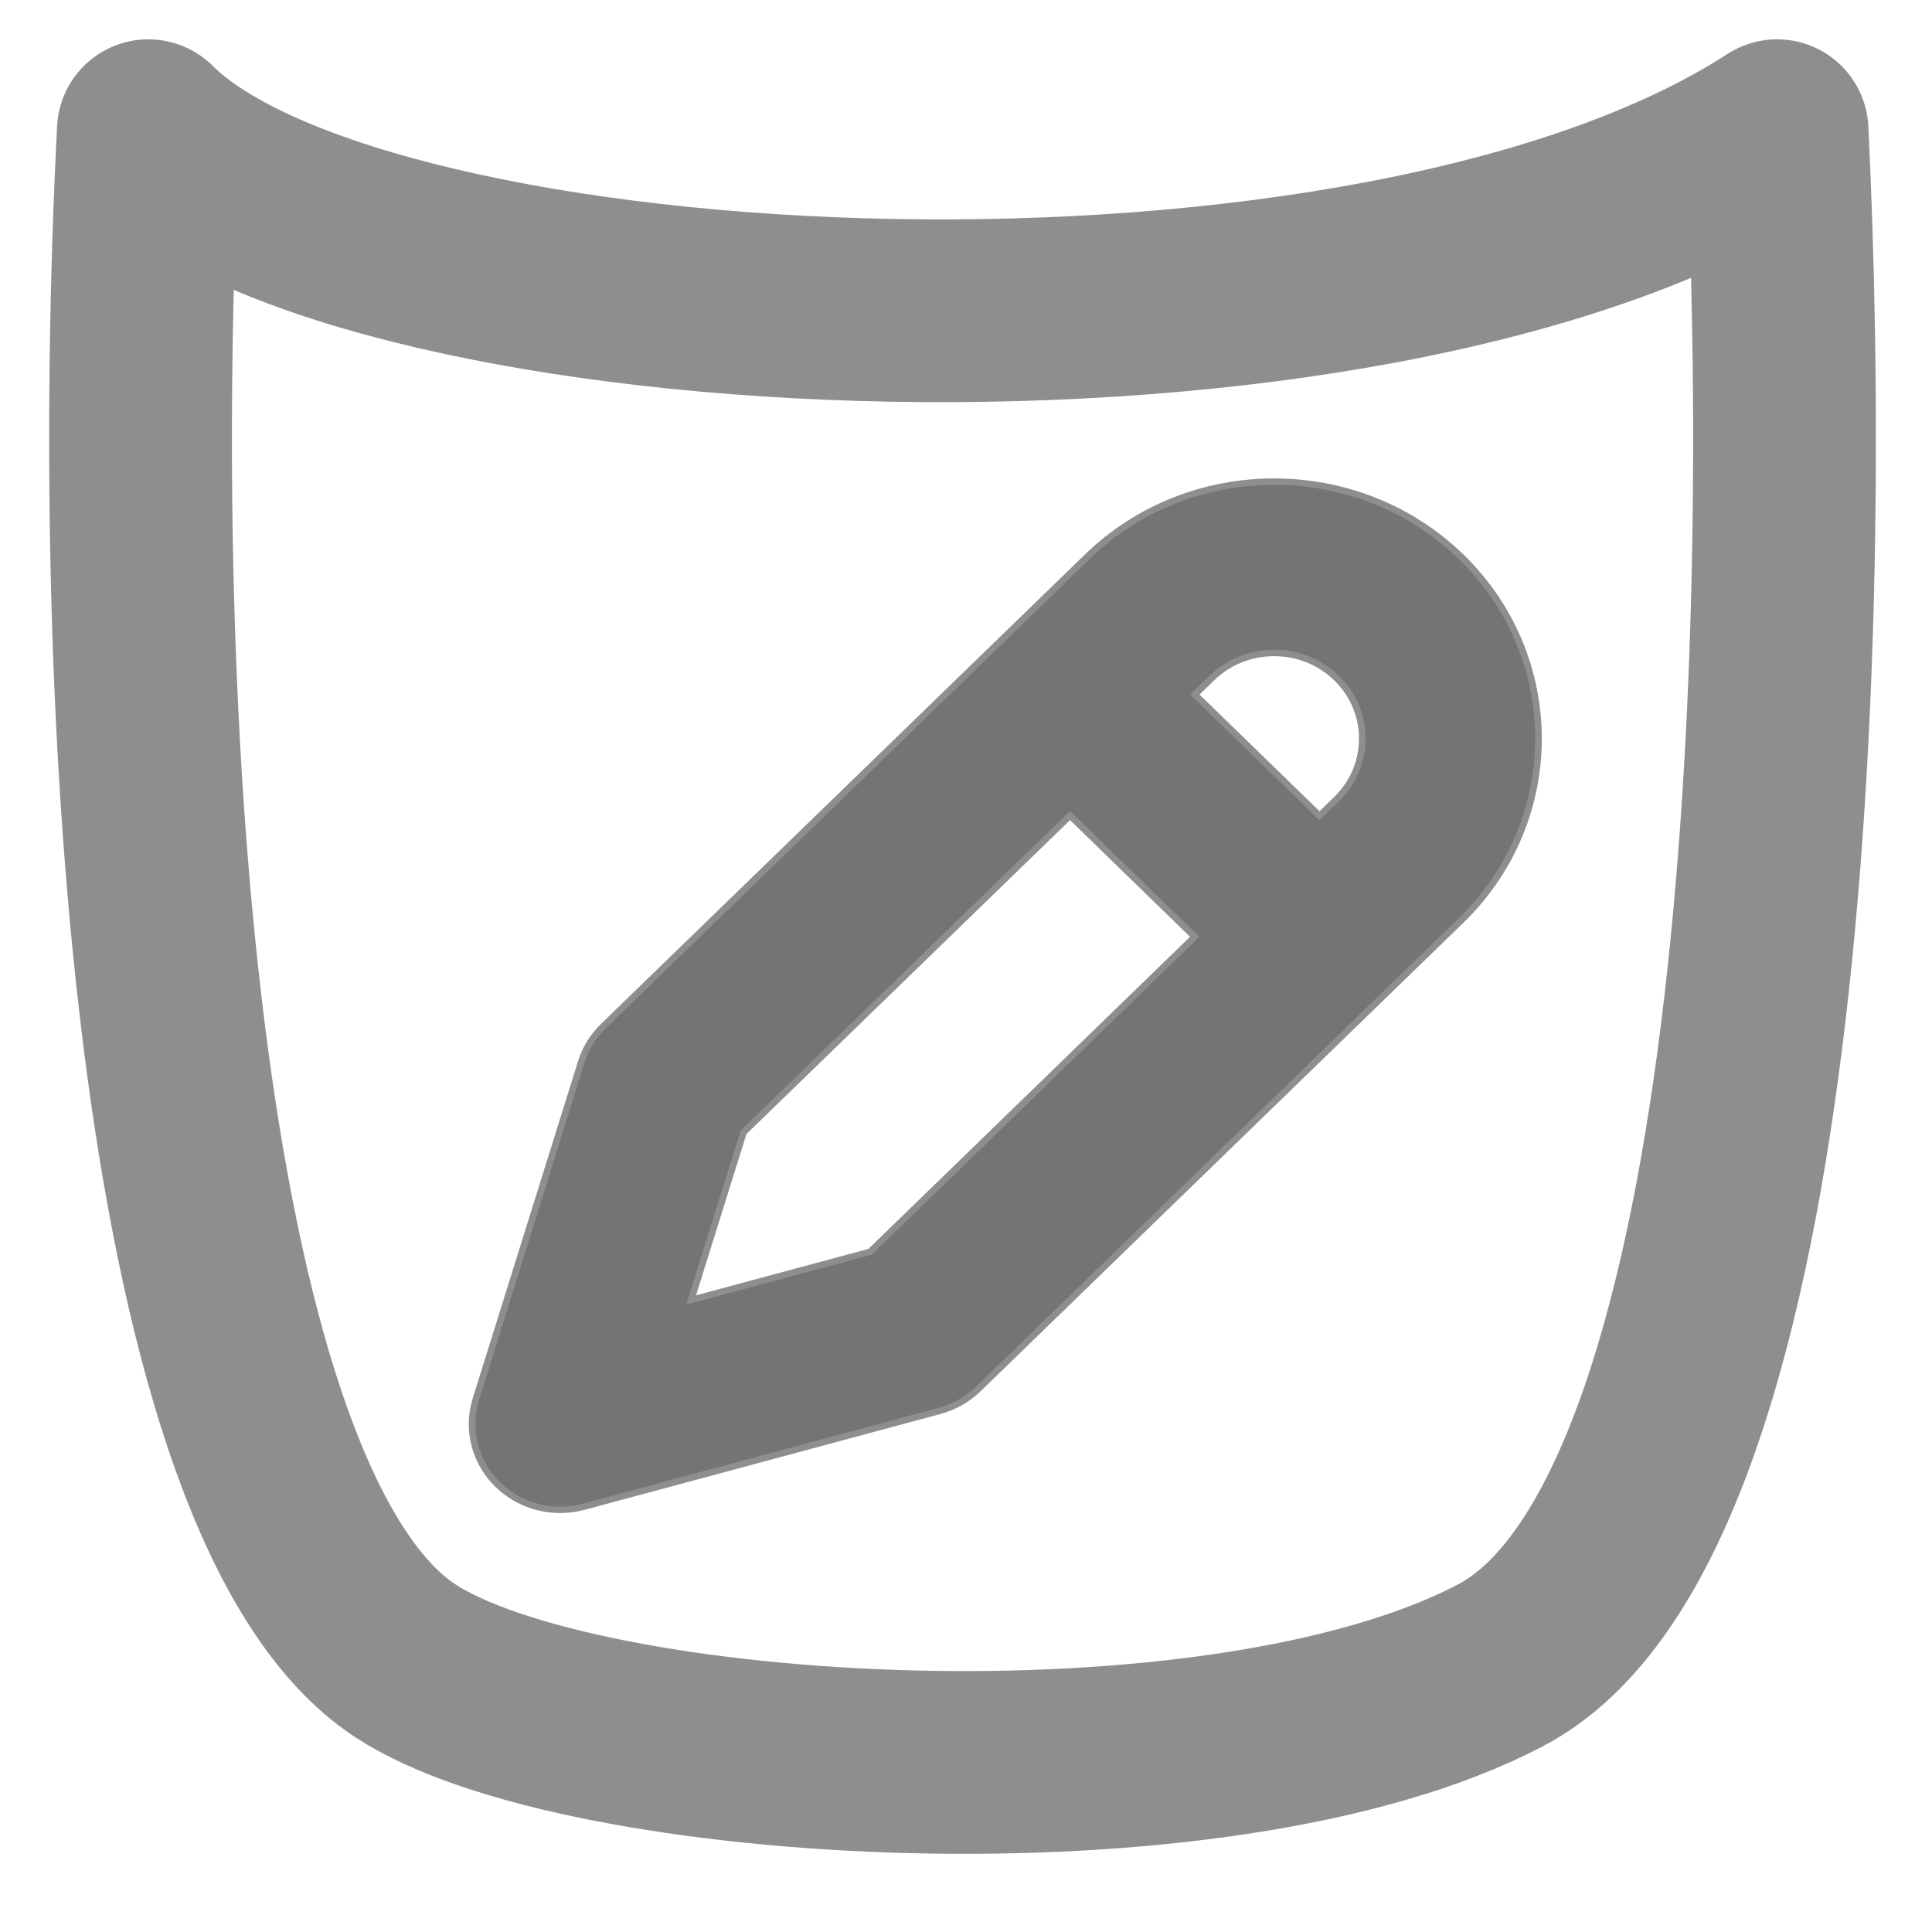
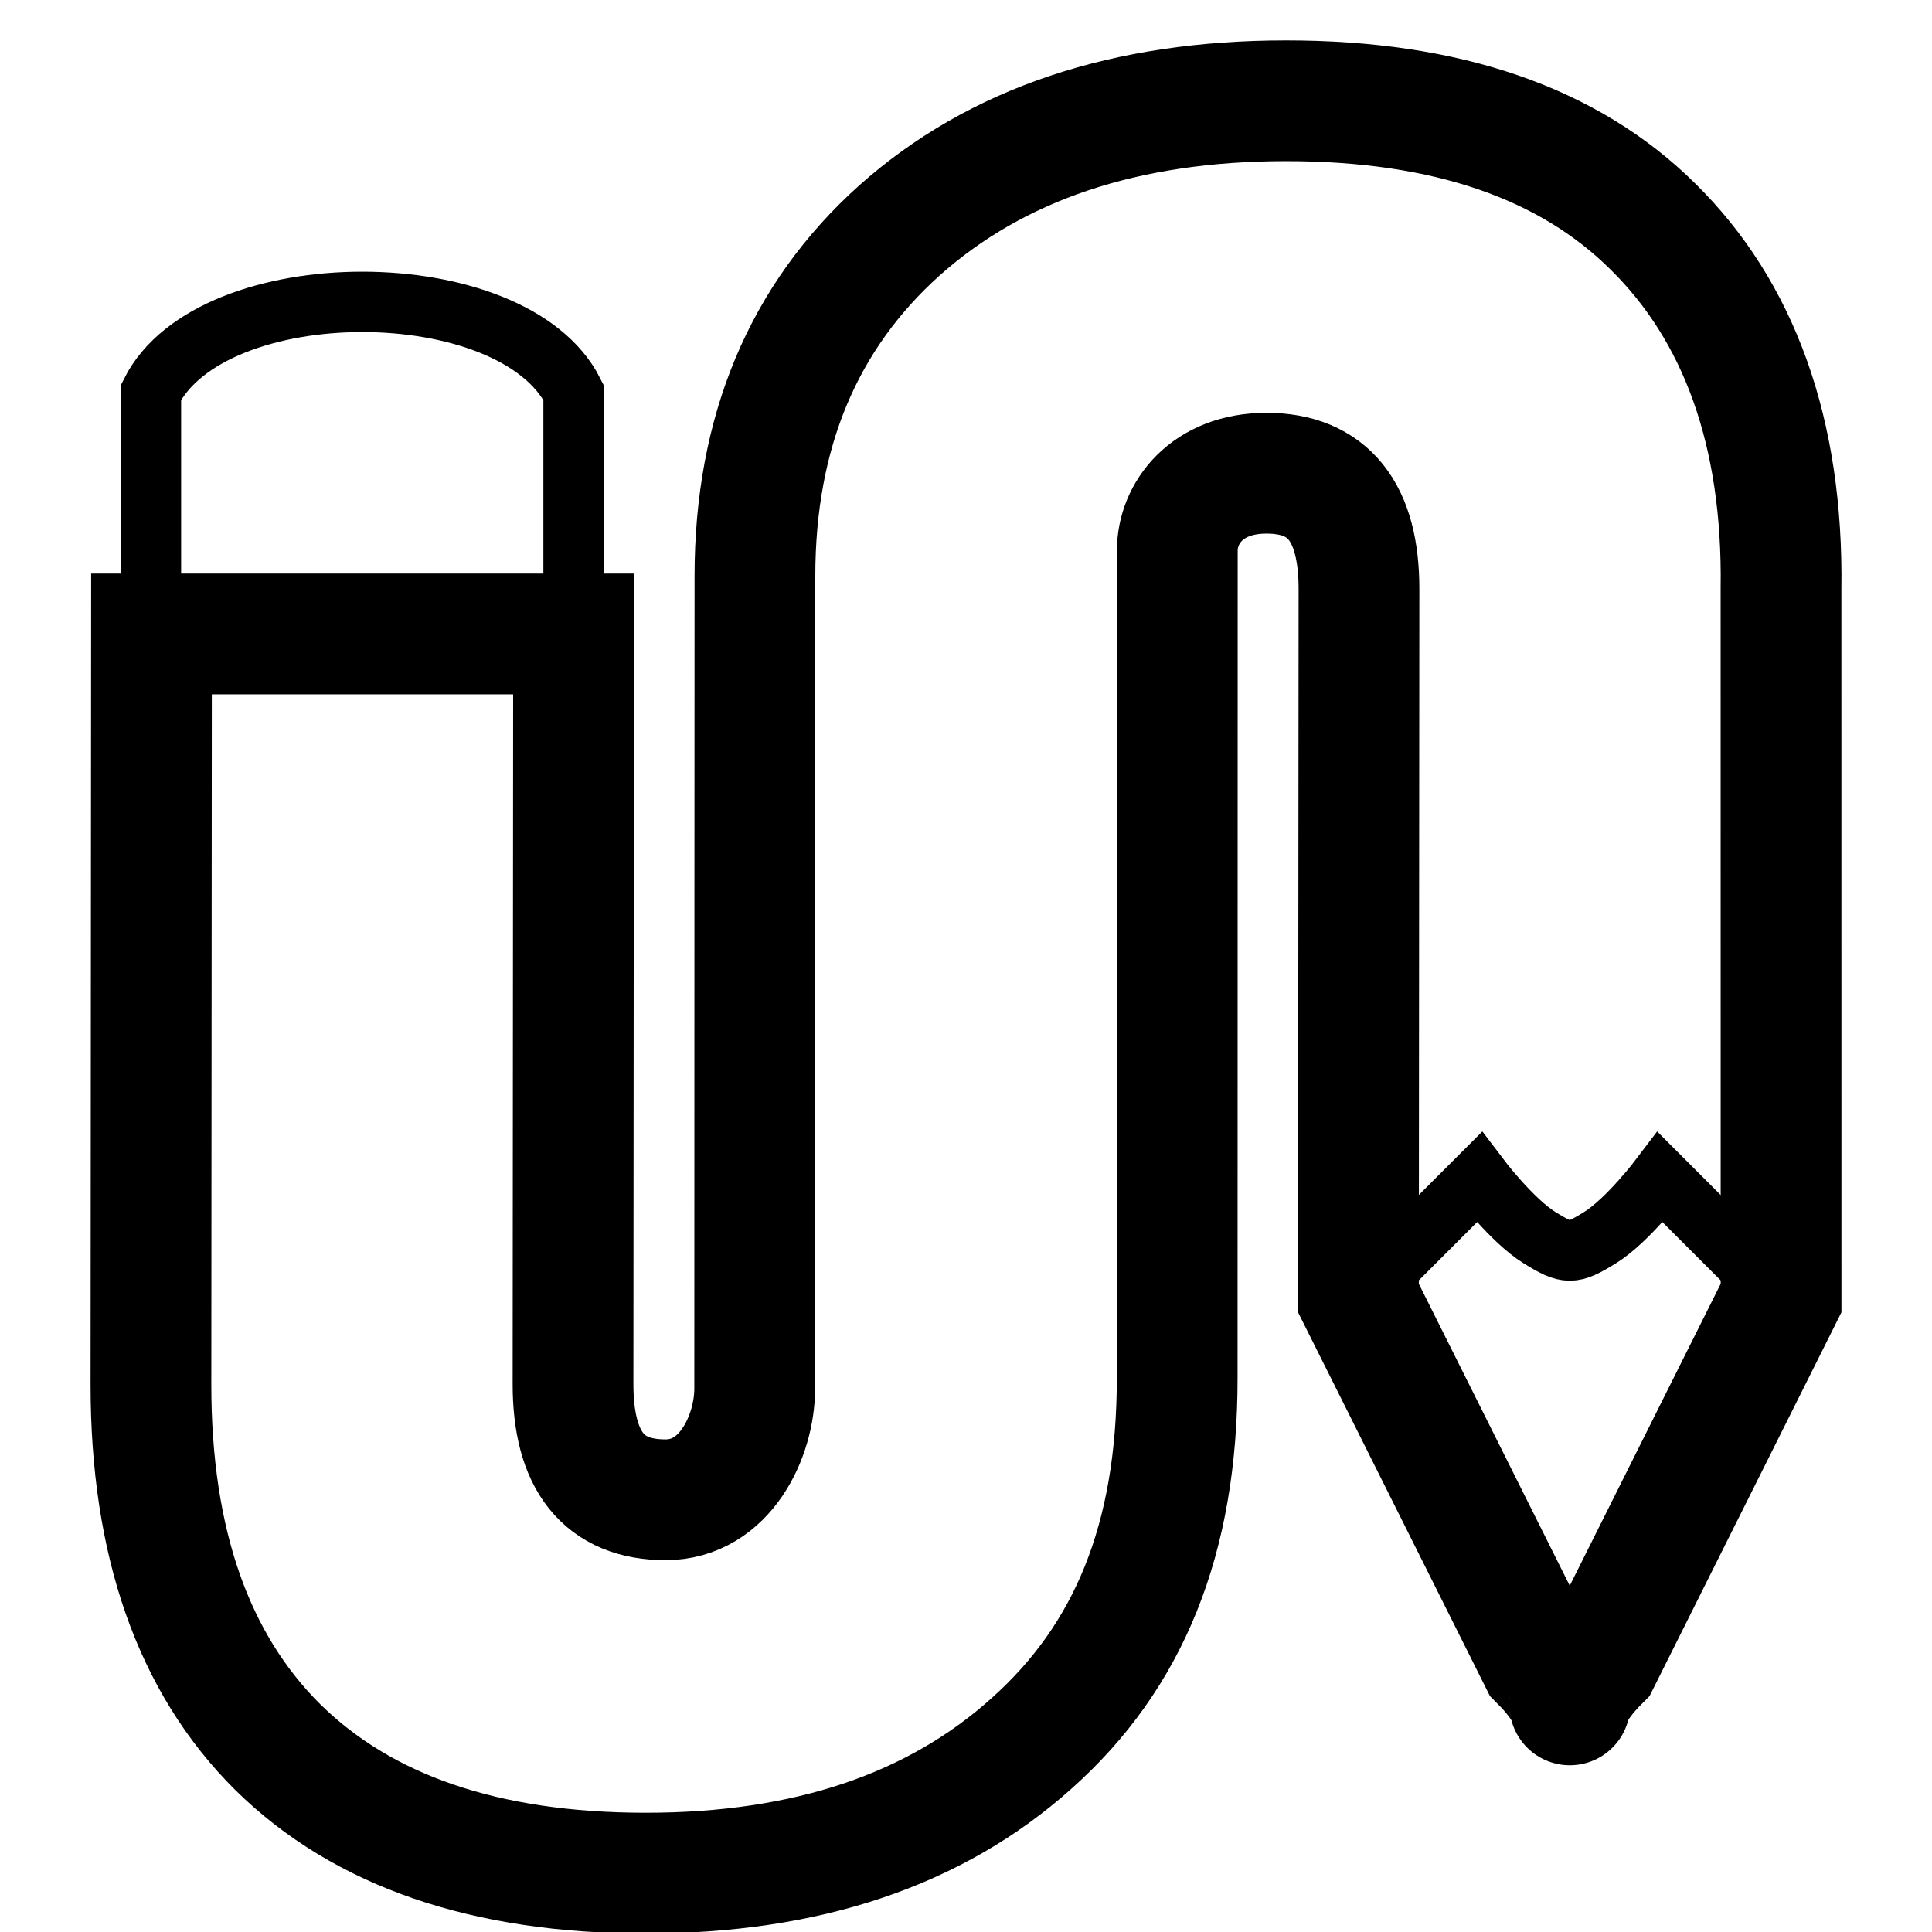
<svg xmlns="http://www.w3.org/2000/svg" version="1.1" id="Capa_1" x="0px" y="0px" viewBox="0 0 32 32" xml:space="preserve" width="32" height="32">
  <defs id="defs51" />
-   <path style="opacity:1;fill:none;fill-opacity:1;stroke:#8e8e8e;stroke-width:3.027;stroke-linecap:round;stroke-linejoin:round;stroke-miterlimit:4;stroke-dasharray:none;stroke-dashoffset:0;stroke-opacity:1" d="m 2.457,2.165 c 3.58,3.562 20.232,4.371 26.977,0 C 29.85,10.664 29.419,25.185 24.854,27.582 20.156,30.048 9.586,29.406 6.703,27.501 2.817,24.932 1.957,11.959 2.457,2.165 Z" id="rect4226" />
-   <g id="g7" style="fill:#747474;fill-opacity:1;stroke:#8e8e8e;stroke-width:1.5;stroke-miterlimit:4;stroke-dasharray:none;stroke-opacity:1" transform="matrix(0.07299633,0,0,0.07096592,0.3370871,-0.9452206)">
-     <path d="m 326.926,143.281 c -23.394,-23.394 -61.458,-23.395 -84.837,-0.016 l -109.803,109.56 c -2.332,2.327 -4.052,5.193 -5.01,8.345 l -23.913,78.725 c -2.12,6.98 -0.273,14.559 4.821,19.78 3.816,3.911 9,6.034 14.317,6.034 1.779,0 3.575,-0.238 5.338,-0.727 l 80.725,-22.361 c 3.322,-0.92 6.35,-2.683 8.79,-5.119 l 109.573,-109.367 c 23.394,-23.394 23.394,-61.458 -0.001,-84.854 z m -134.108,162.196 -40.612,11.25 11.885,-39.129 74.089,-73.925 28.29,28.29 z m 105.839,-105.638 -3.875,3.867 -28.285,-28.285 3.862,-3.854 c 7.798,-7.798 20.486,-7.798 28.284,0 7.798,7.798 7.798,20.486 0.014,28.272 z" id="path15" style="fill:#747474;fill-opacity:1;stroke:#8e8e8e;stroke-width:1.5;stroke-miterlimit:4;stroke-dasharray:none;stroke-opacity:1" />
-   </g>
+   <path id="path4278" style="font-style:normal;font-variant:normal;font-weight:normal;font-stretch:normal;font-size:medium;line-height:125%;font-family:'Bauhaus 93';-inkscape-font-specification:'Bauhaus 93, Normal';text-align:start;letter-spacing:0px;word-spacing:0px;writing-mode:lr-tb;text-anchor:start;fill:none;fill-opacity:1;stroke:#000000;stroke-width:2;stroke-linecap:butt;stroke-linejoin:miter;stroke-miterlimit:4;stroke-dasharray:none;stroke-opacity:1" d="m 17.085,28.877 c -1.596,1.432 -3.725,2.148 -6.388,2.148 -2.652,0 -4.684,-0.696 -6.096,-2.087 C 3.2,27.547 2.5,25.547 2.5,22.938 L 2.509,10.5 9.5,10.5 9.491,22.923 c -9.175e-4,1.279 0.511,1.918 1.533,1.918 C 12.011,24.841 12.5,23.787 12.5,23 c 0,-4.5 0.004,-13.459 0.004,-13.459 8.25e-4,-2.383 0.798,-4.292 2.393,-5.724 1.607,-1.432 3.742,-2.148 6.406,-2.148 2.652,0 4.678,0.696 6.078,2.087 1.412,1.391 2.157,3.389 2.118,6 L 29.5,21.5 l -3,6 c -1,1 0,1 -1,0 l -3,-6 0.009,-11.744 C 22.51,8.477 21.998,7.838 20.976,7.838 19.989,7.838 19.5,8.5 19.5,9.118 L 19.498,22.819 C 19.5,25.5 18.692,27.445 17.085,28.877 Z" />
+   <path style="fill:none;fill-rule:evenodd;stroke:#000000;stroke-width:1;stroke-linecap:butt;stroke-linejoin:miter;stroke-miterlimit:4;stroke-dasharray:none;stroke-opacity:1;fill-opacity:1" d="m 2.5,10.5 0,-4 c 1,-2 6,-2 7,0 l 0,4" id="path4335" />
+   <path style="fill:none;fill-rule:evenodd;stroke:#000000;stroke-width:1px;stroke-linecap:butt;stroke-linejoin:miter;stroke-opacity:1" d="m 22.5,21.5 2,-2 c 0,0 0.541,0.716 1,1 0.459,0.284 0.541,0.284 1,0 0.459,-0.284 1,-1 1,-1 l 2,2" id="path4339" />
</svg>
